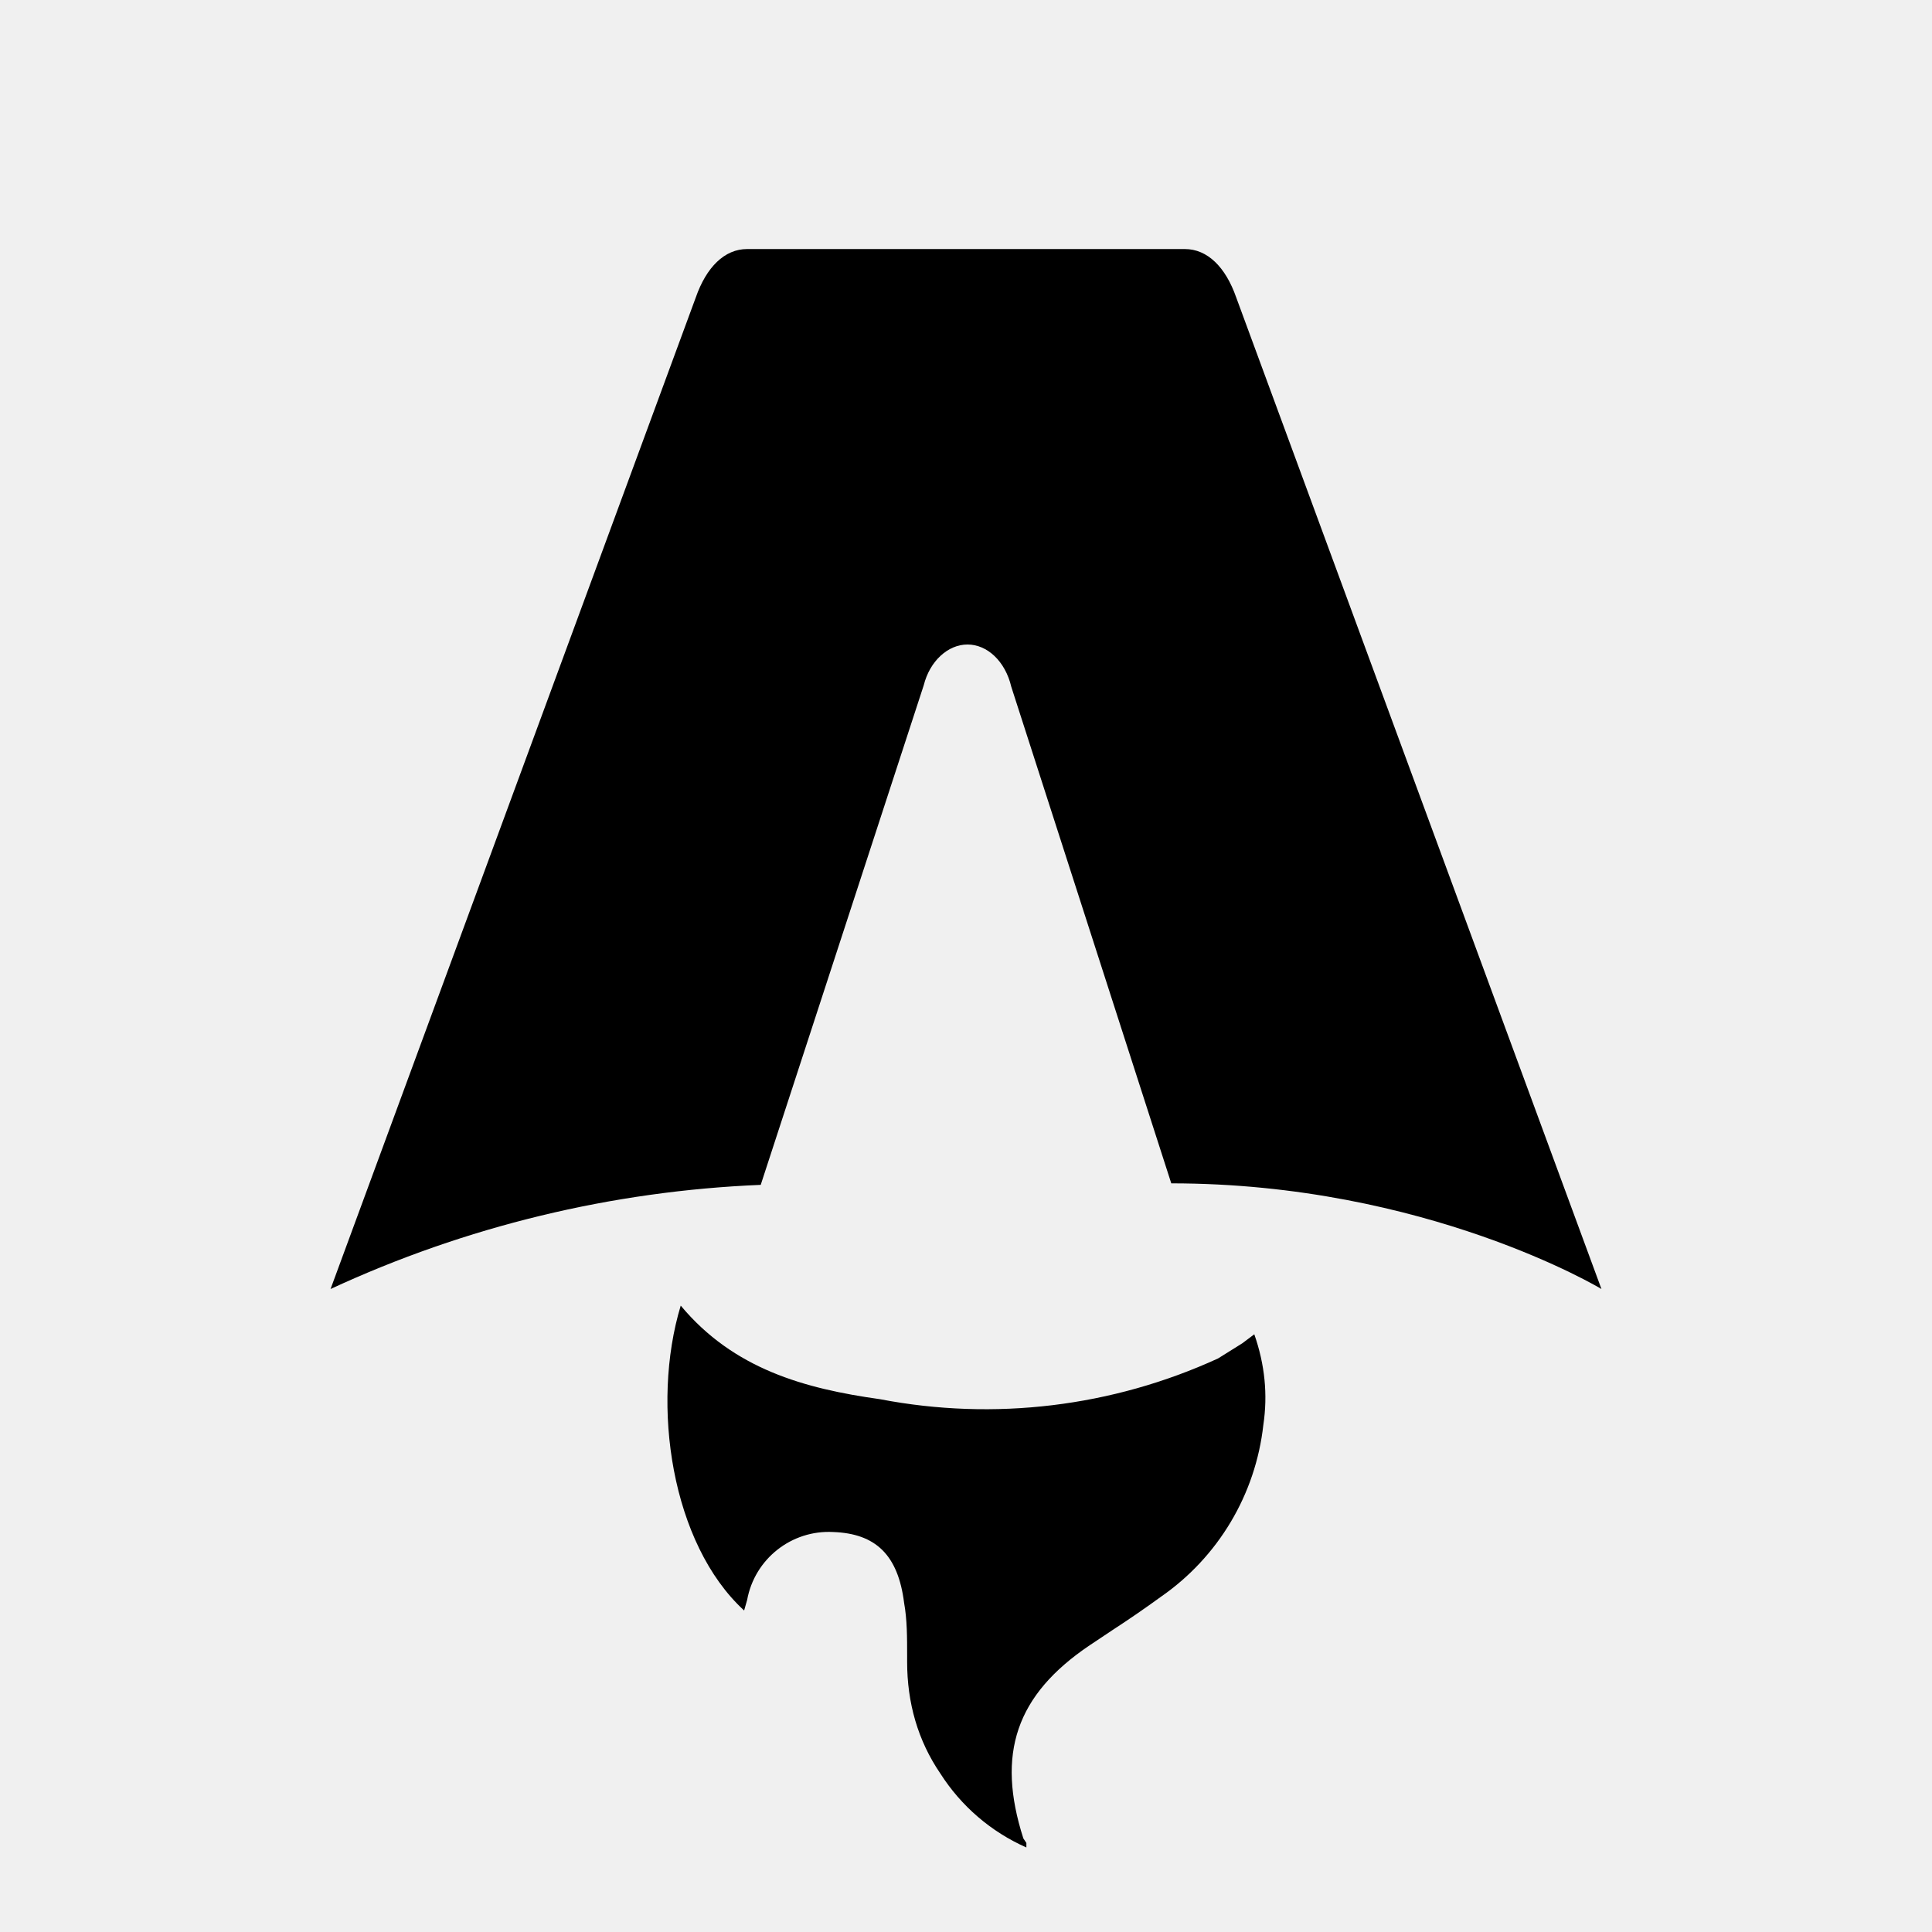
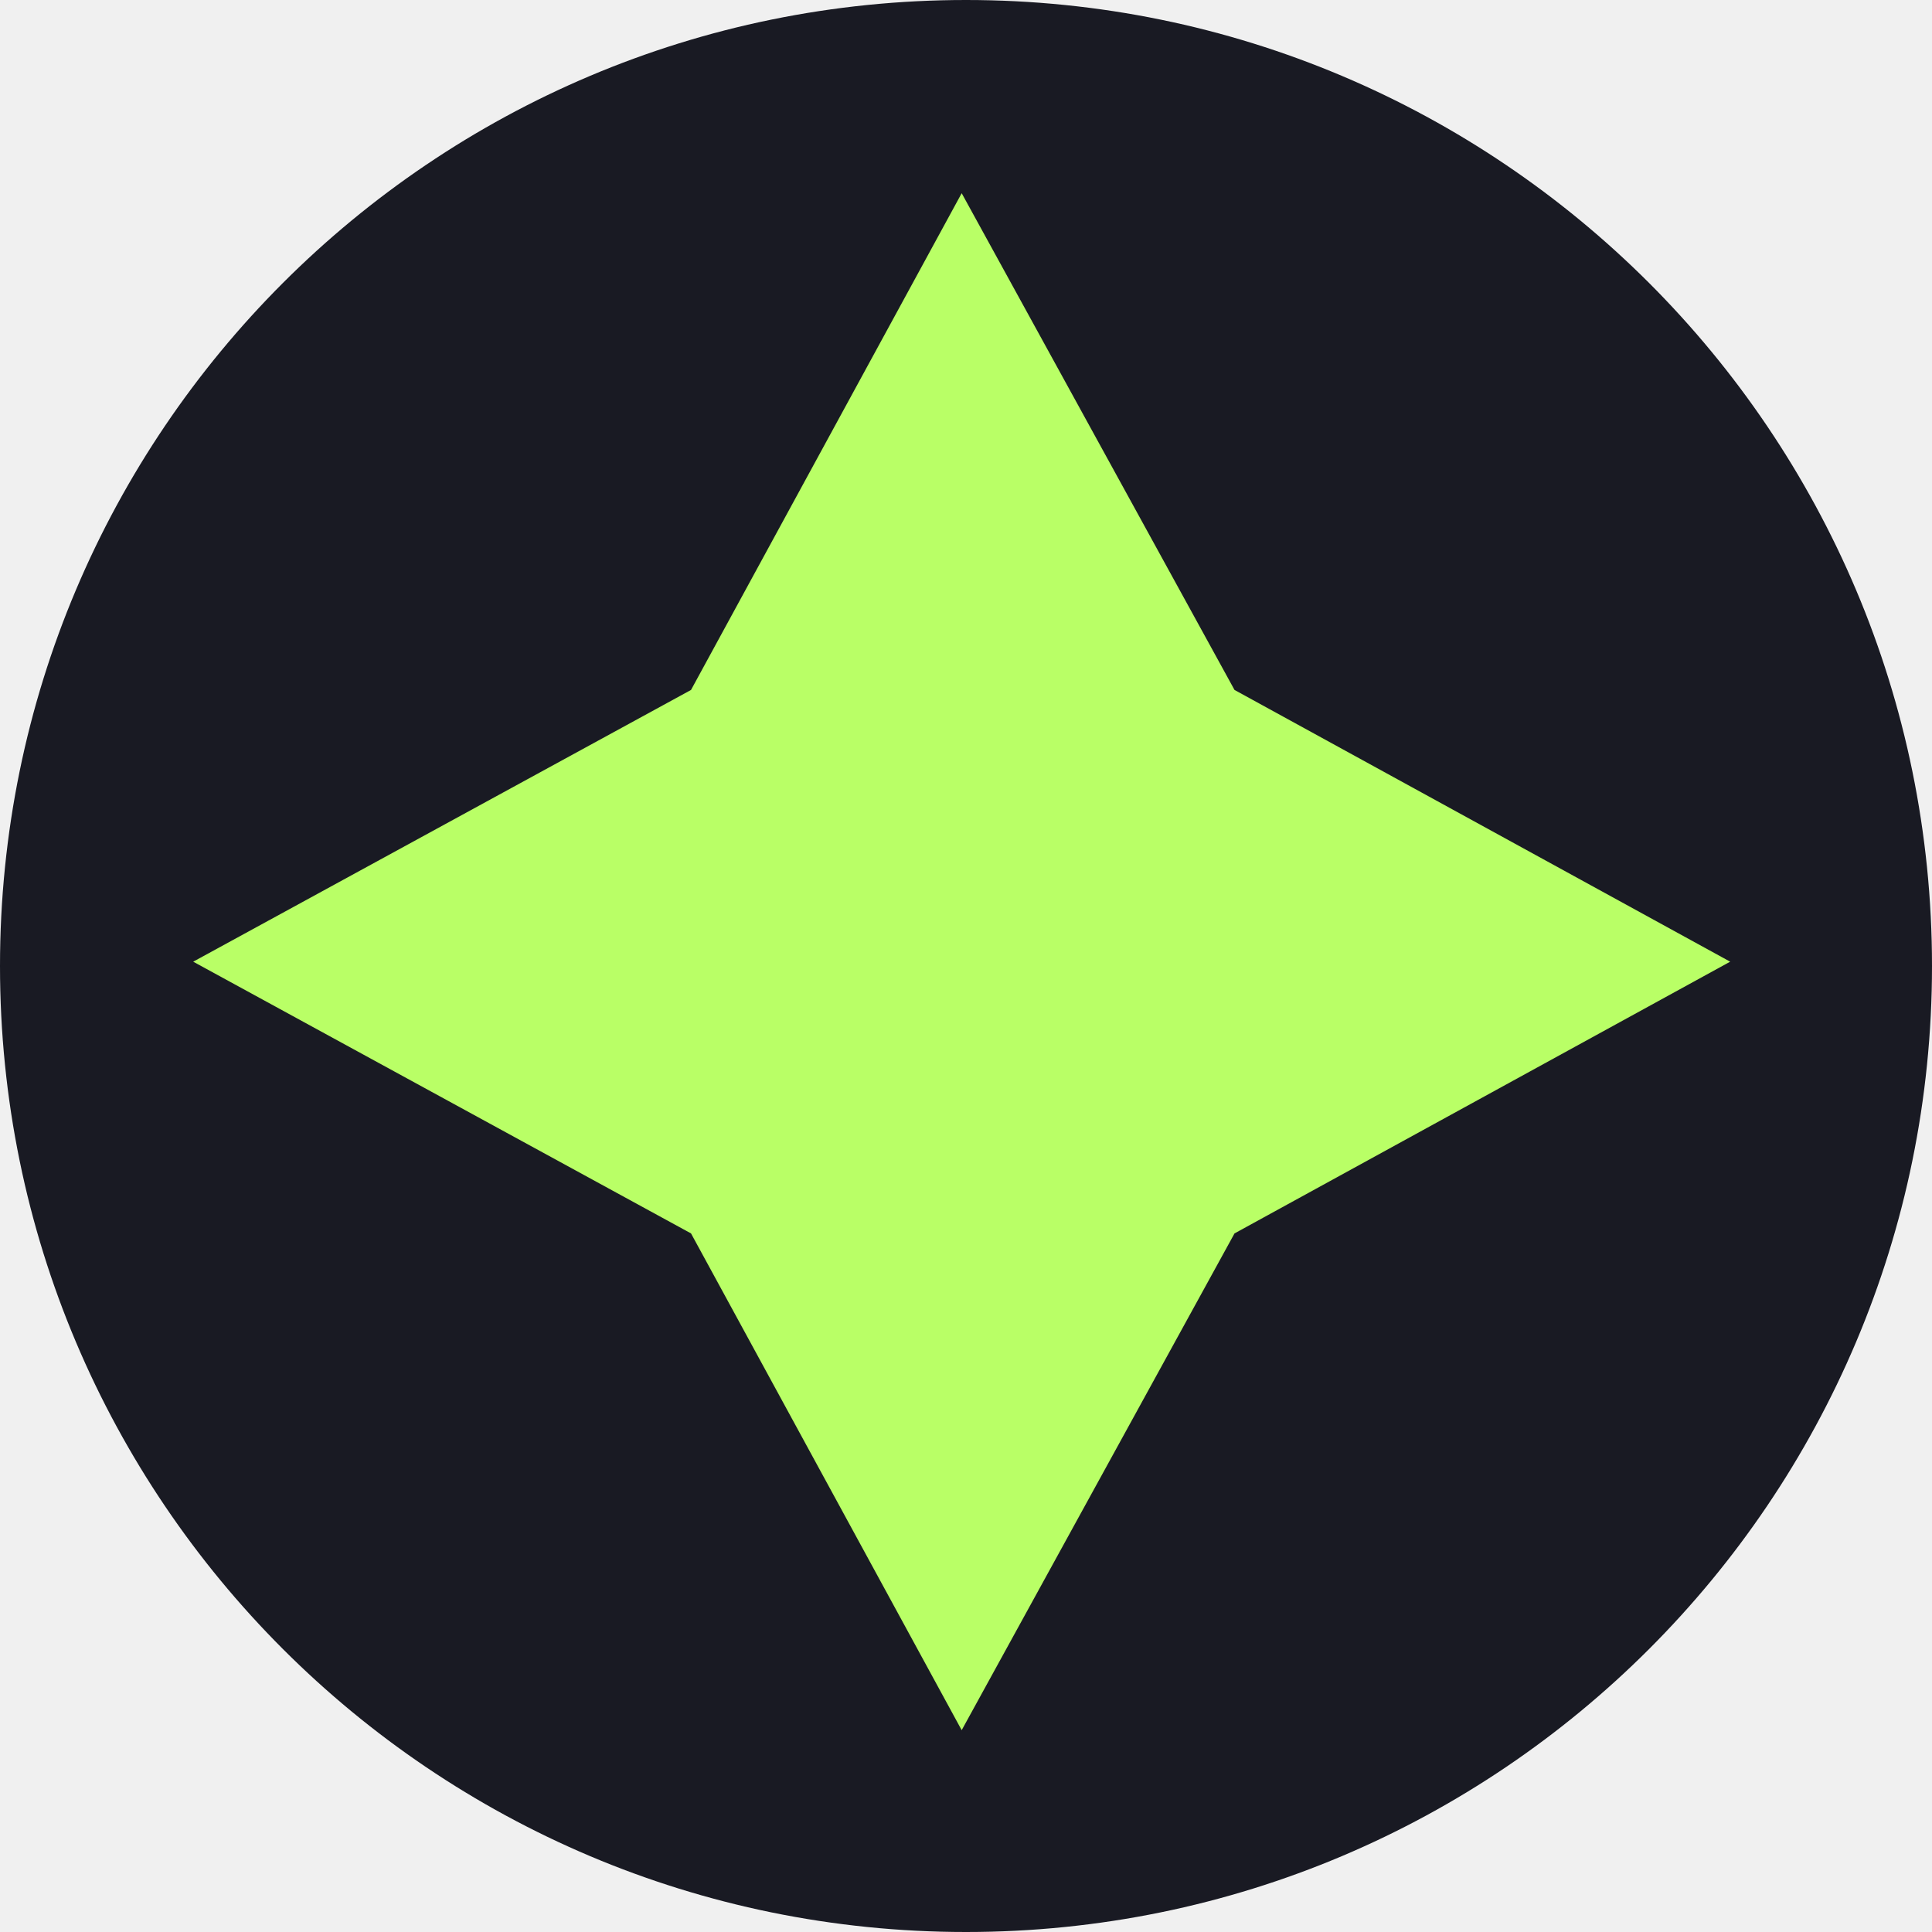
- <svg xmlns="http://www.w3.org/2000/svg" fill="none" viewBox="0 0 128 128">
-   <path d="M50.4 78.5a75.1 75.1 0 0 0-28.5 6.9l24.2-65.7c.7-2 1.9-3.2 3.4-3.2h29c1.5 0 2.7 1.2 3.4 3.2l24.2 65.7s-11.6-7-28.5-7L67 45.5c-.4-1.7-1.6-2.8-2.9-2.8-1.3 0-2.5 1.1-2.9 2.7L50.4 78.5Zm-1.1 28.2Zm-4.2-20.2c-2 6.6-.6 15.8 4.2 20.2a17.5 17.5 0 0 1 .2-.7 5.5 5.5 0 0 1 5.7-4.5c2.8.1 4.3 1.5 4.7 4.7.2 1.1.2 2.3.2 3.5v.4c0 2.7.7 5.2 2.2 7.4a13 13 0 0 0 5.7 4.9v-.3l-.2-.3c-1.8-5.6-.5-9.5 4.4-12.8l1.5-1a73 73 0 0 0 3.2-2.2 16 16 0 0 0 6.8-11.4c.3-2 .1-4-.6-6l-.8.6-1.6 1a37 37 0 0 1-22.4 2.7c-5-.7-9.7-2-13.2-6.2Z" />
-   <style>
-         path { fill: #000; }
-         @media (prefers-color-scheme: dark) {
-             path { fill: #FFF; }
-         }
-     </style>
+ <svg xmlns="http://www.w3.org/2000/svg" version="1.1" width="1000" height="1000">
+   <g clip-path="url(#SvgjsClipPath1457)">
+     <rect width="1000" height="1000" fill="#191a23" />
+     <g transform="matrix(6.10687,0,0,6.10687,100,100)">
+       <svg width="131" height="131" viewBox="0 0 131 131" fill="none">
+         <path d="M42.194 42.102L65.134 -3.03813e-05L88.258 42.102L130.269 65.134L88.258 88.166L65.134 130.269L42.194 88.166L0 65.134L42.194 42.102Z" fill="#B9FF66" />
+       </svg>
+     </g>
+   </g>
+   <defs>
+     <clipPath id="SvgjsClipPath1457">
+       <rect width="1000" height="1000" x="0" y="0" rx="500" ry="500" />
+     </clipPath>
+   </defs>
</svg>
